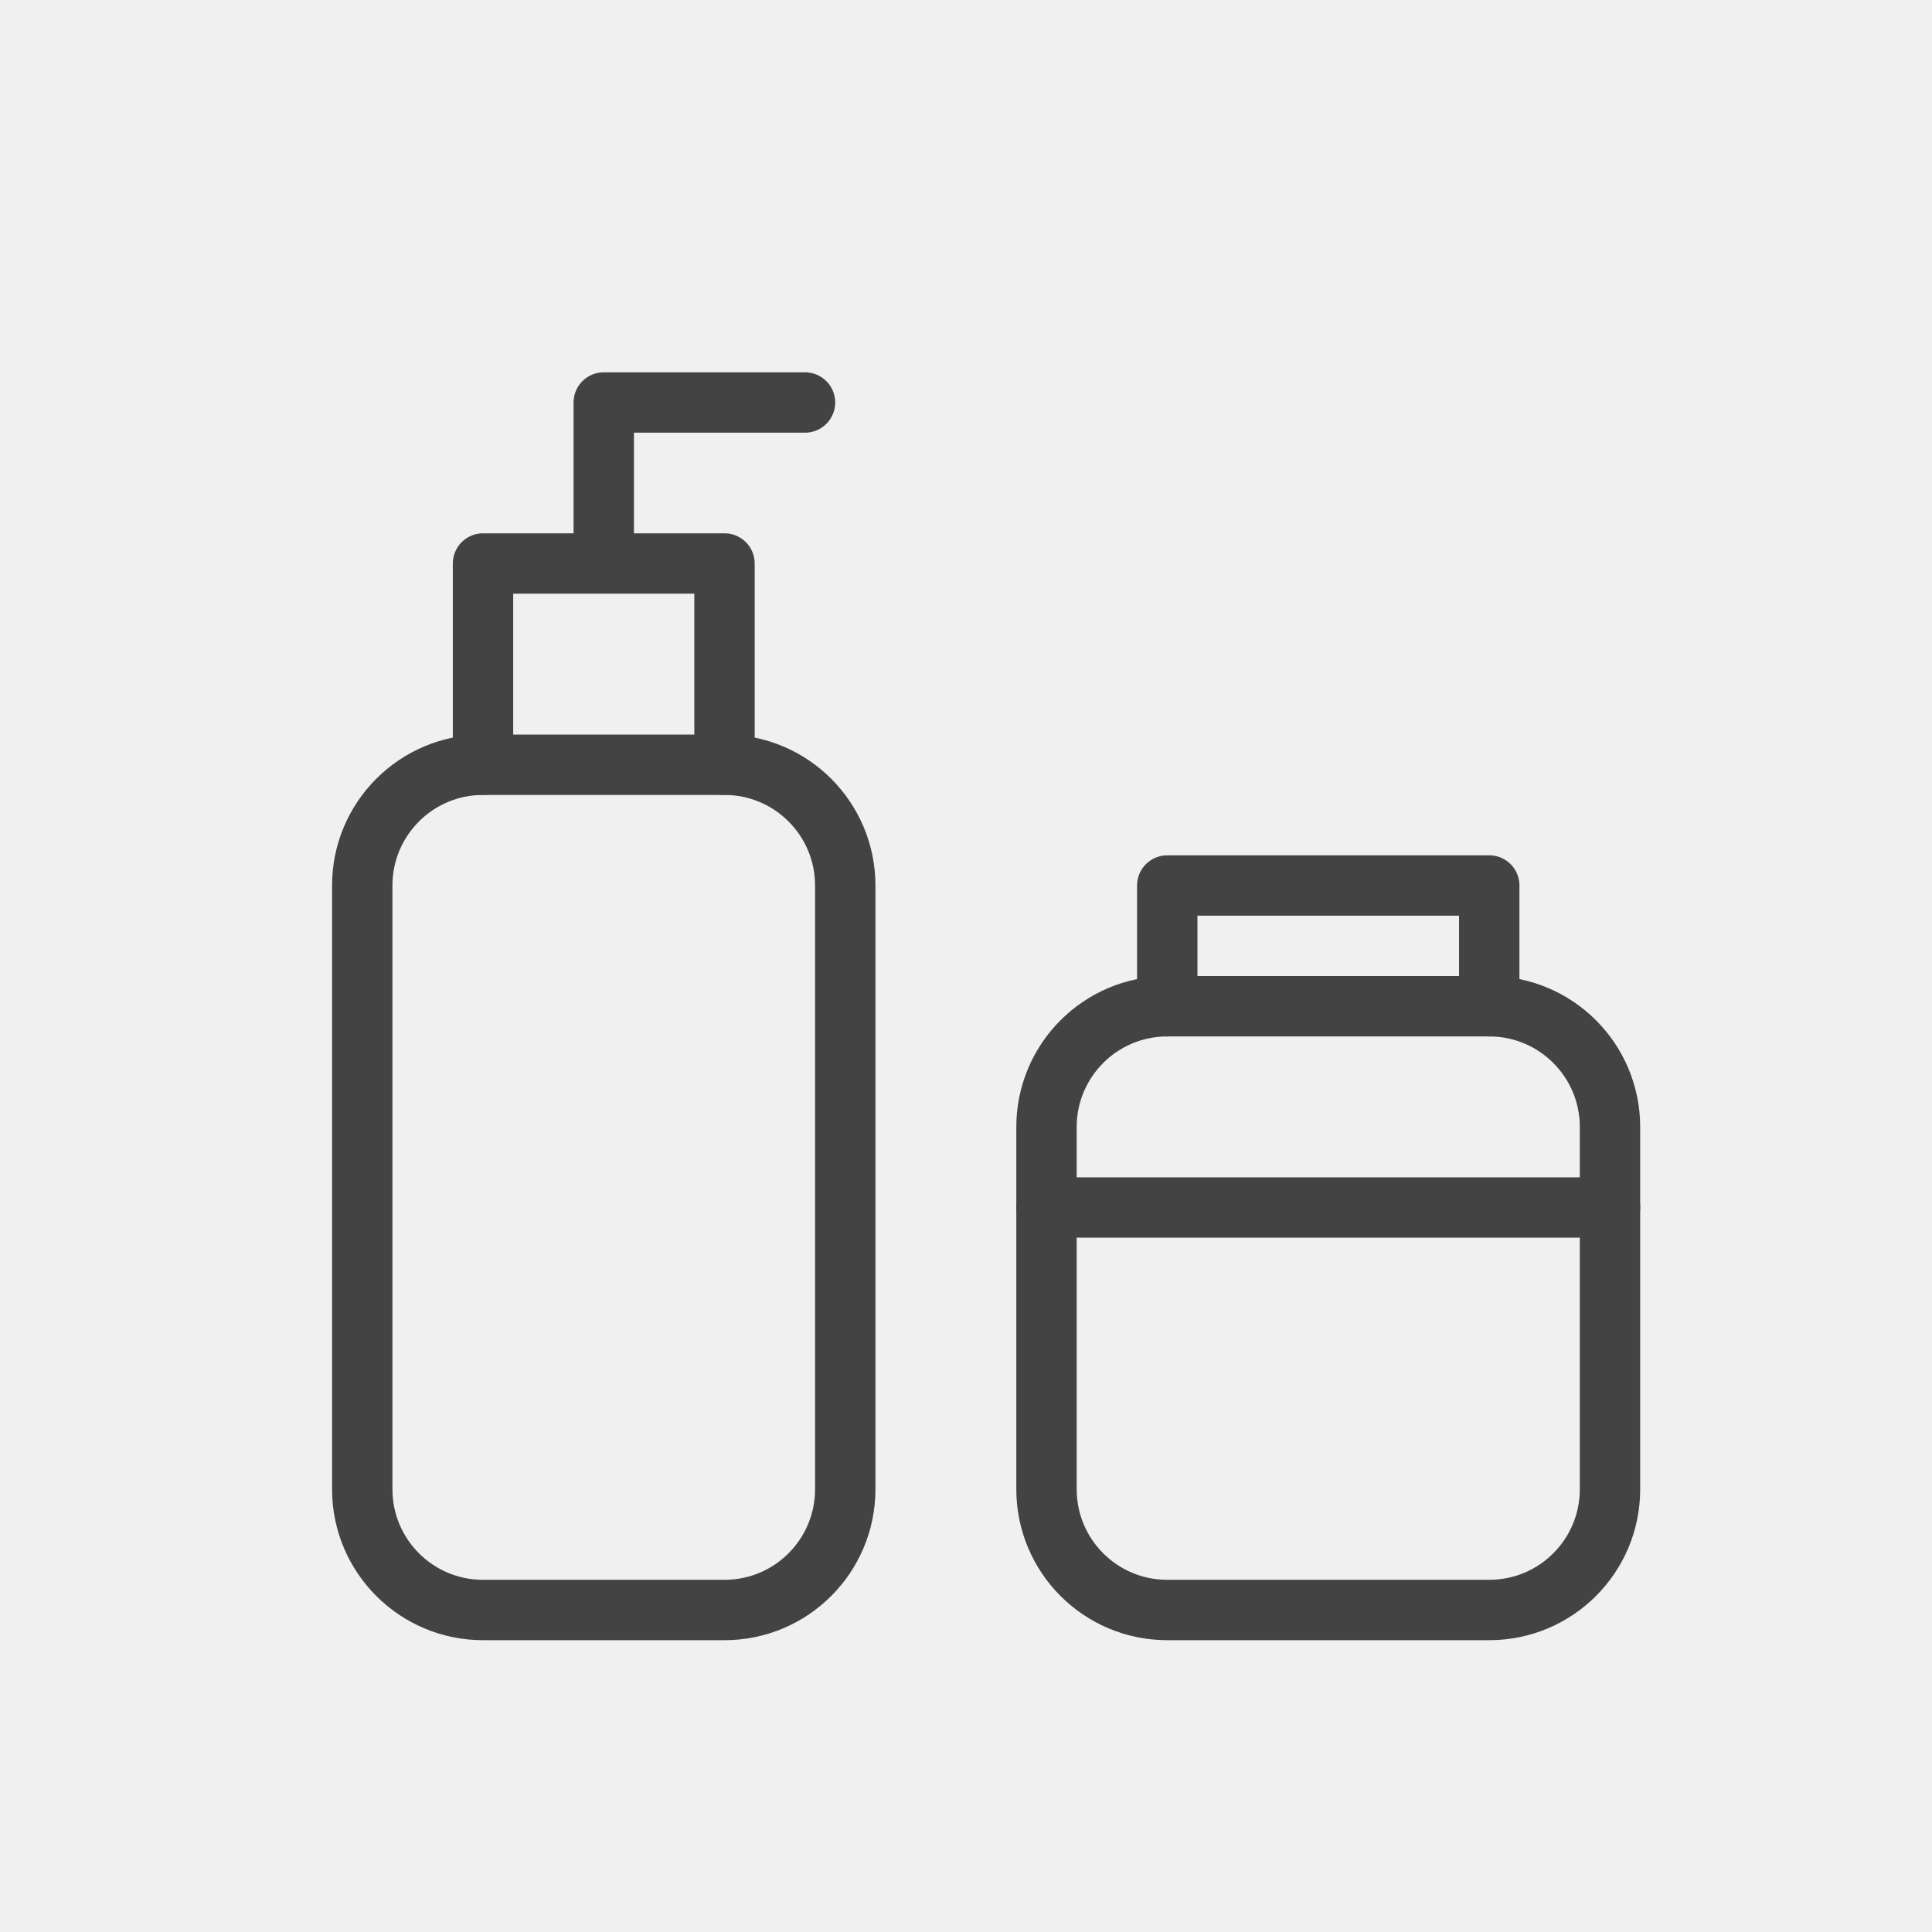
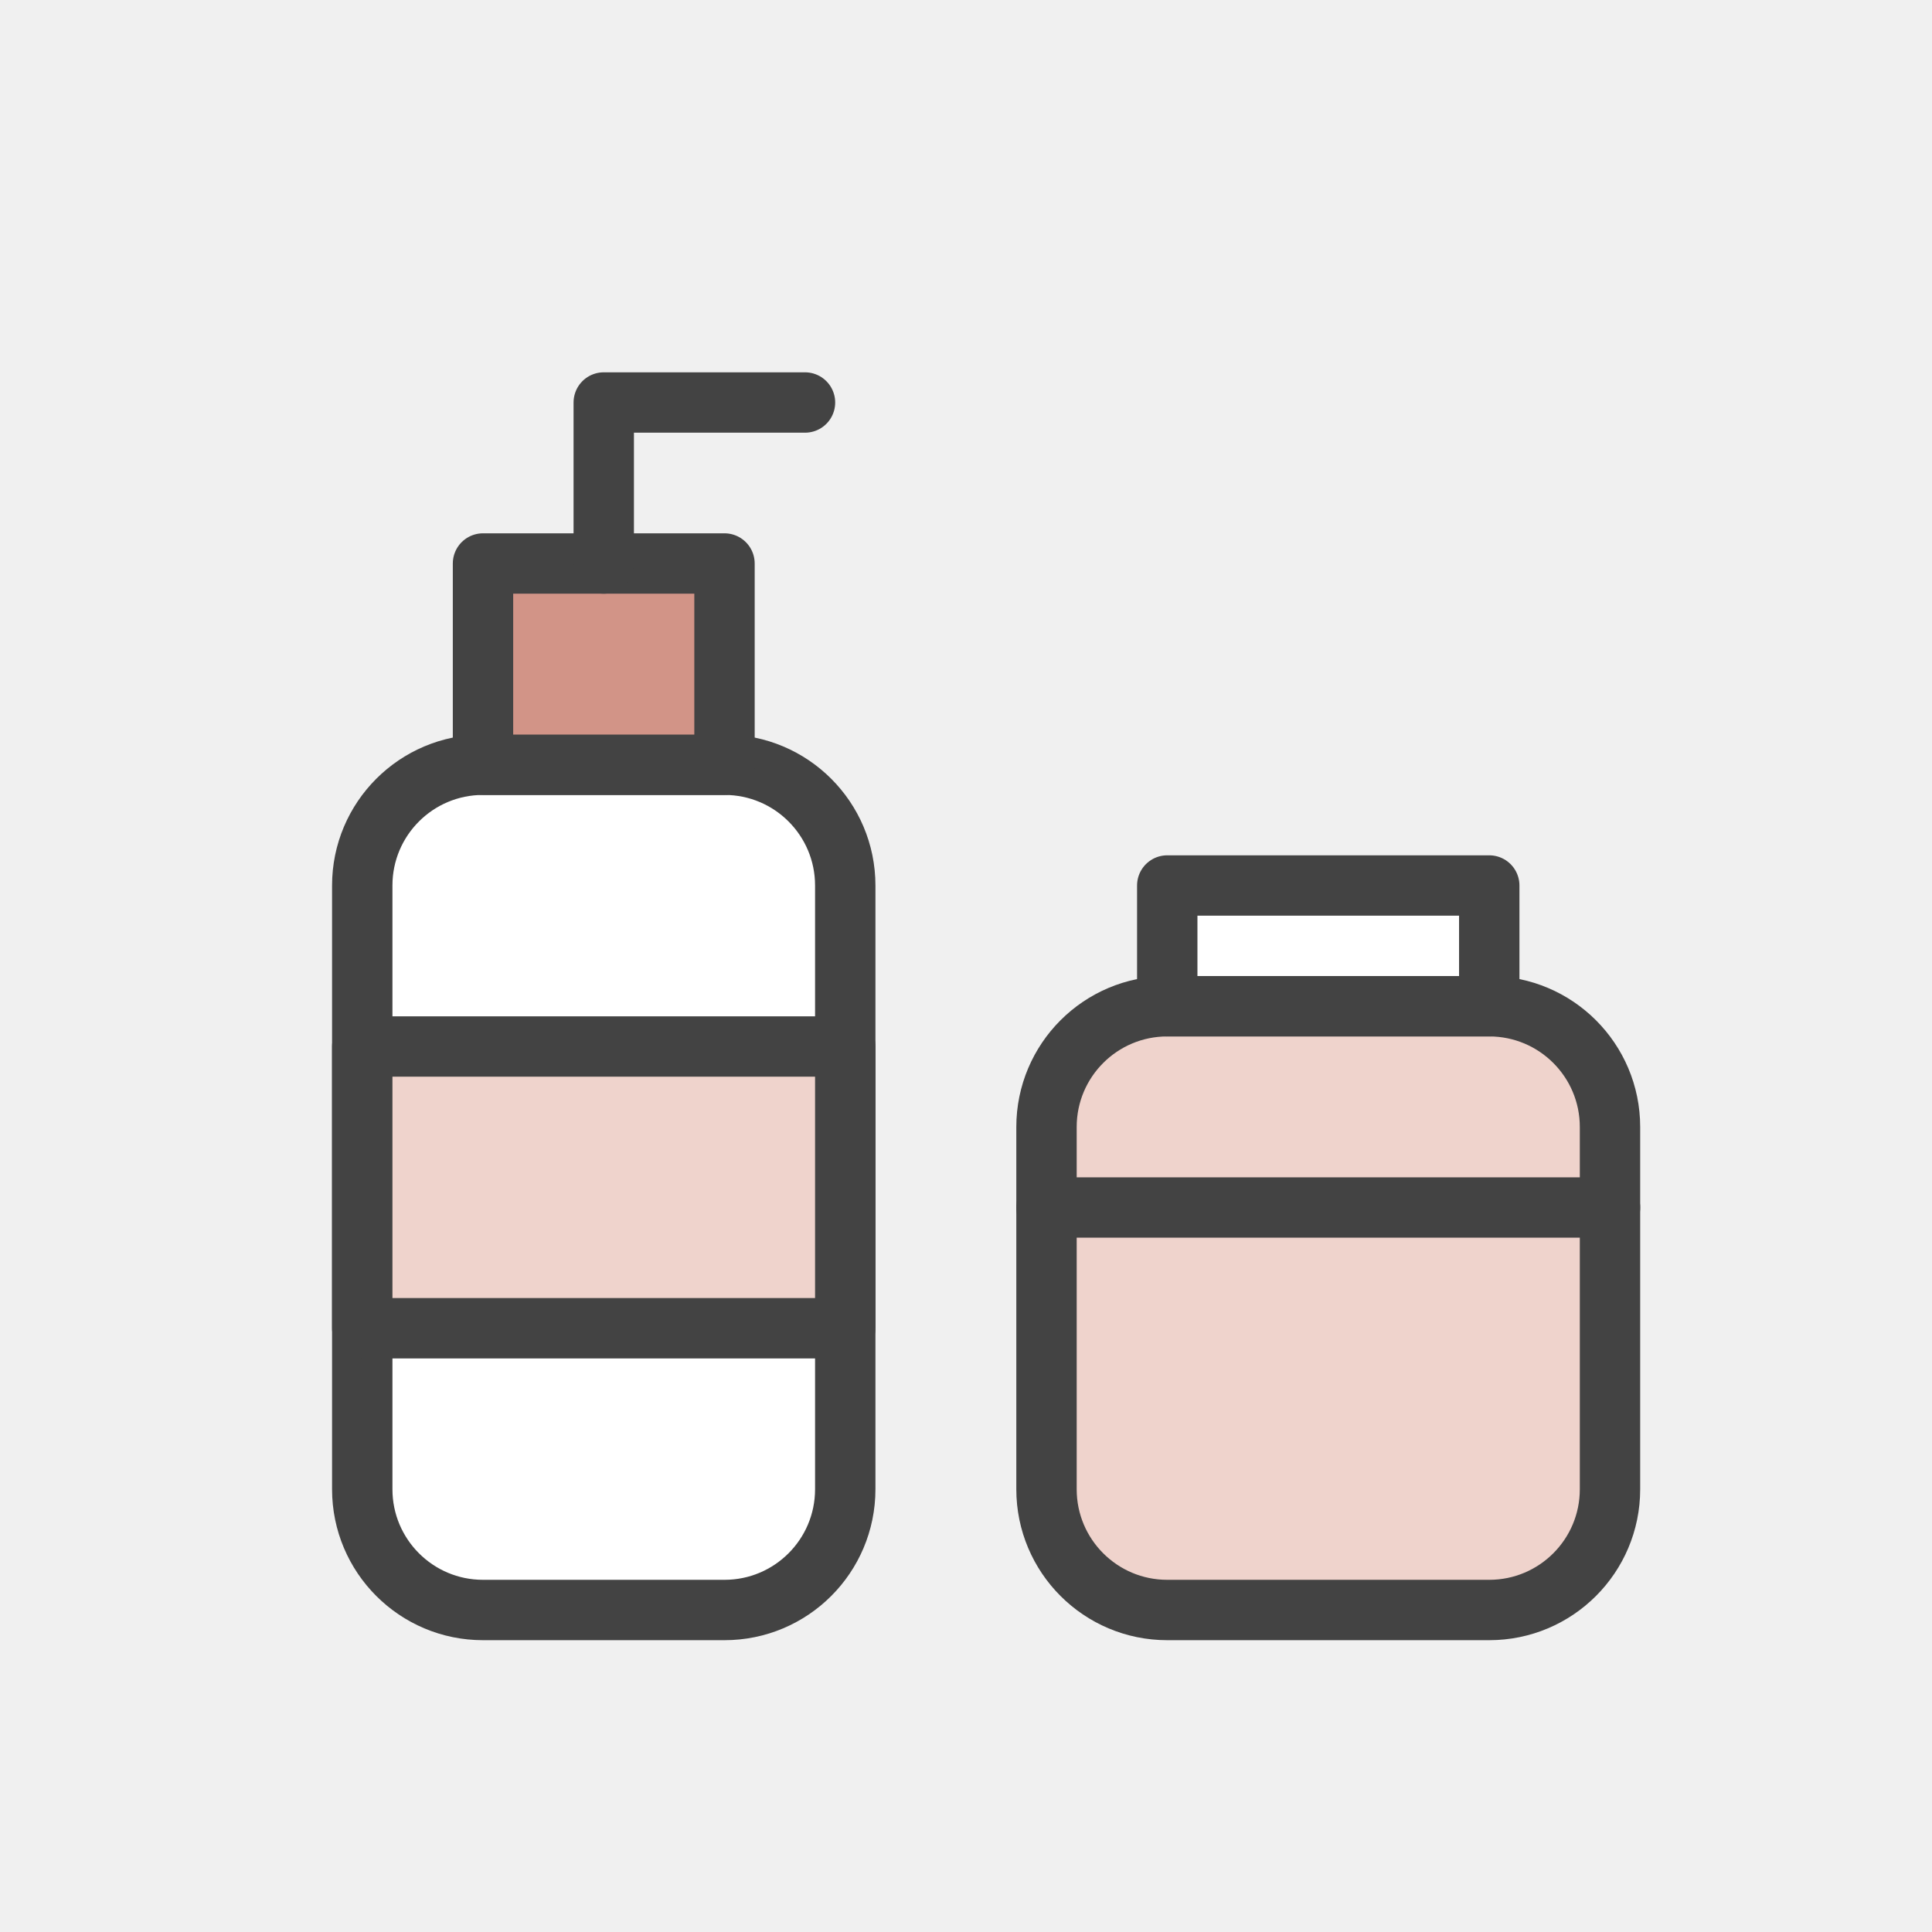
<svg xmlns="http://www.w3.org/2000/svg" viewBox="0 0 96 96" fill="none" stroke="#434343" stroke-width="3" stroke-linecap="round" stroke-linejoin="round">
-   <rect x="18" y="38" width="24" height="42" rx="6" />
-   <path d="M24 38V28h12v10M30 28v-8h10" />
-   <rect x="52" y="50" width="28" height="30" rx="6" />
-   <path d="M52 60h28M58 50v-6h16v6" />
+   <rect x="18" y="38" width="24" height="42" rx="6" fill="#FFFFFF" />
+   <path d="M24 38V28h12v10z" fill="#D29487" />
+   <path d="M30 28v-8h10" />
+   <path d="M18 52h24v14H18z" fill="#EFD3CC" />
+   <rect x="52" y="50" width="28" height="30" rx="6" fill="#EFD3CC" />
+   <path d="M58 50v-6h16v6z" fill="#FFFFFF" />
+   <path d="M52 60h28" />
</svg>
